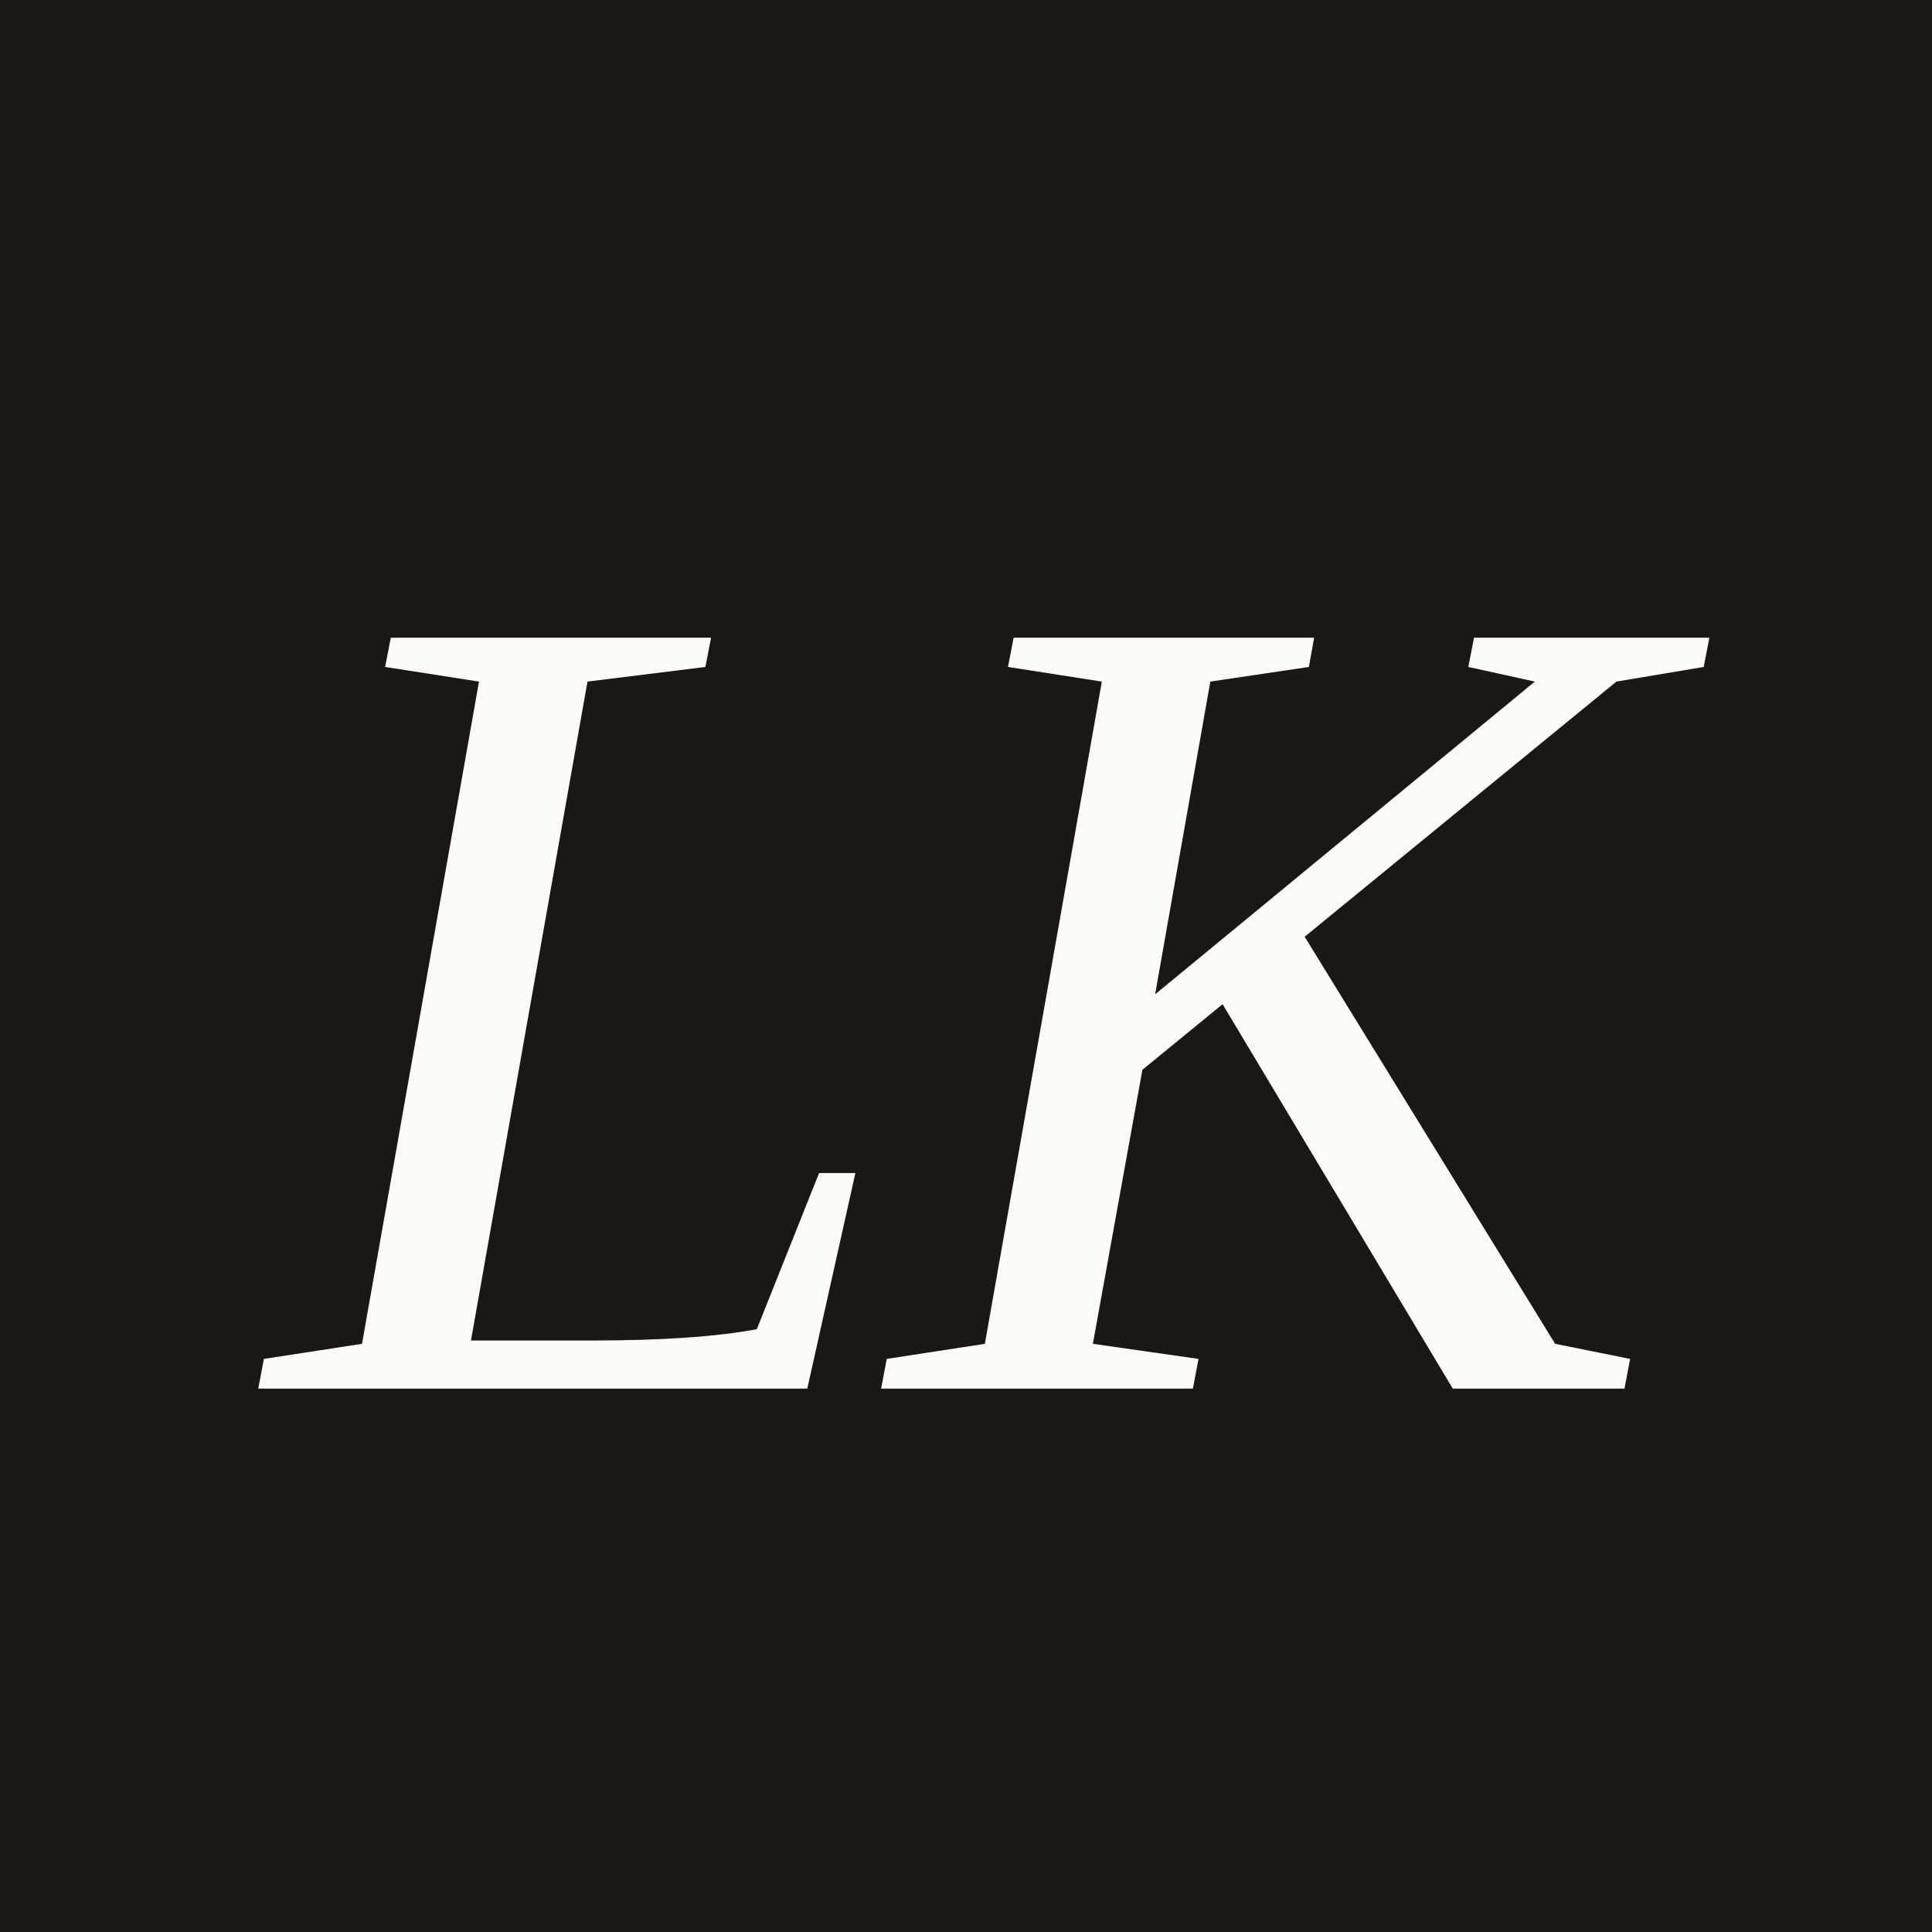
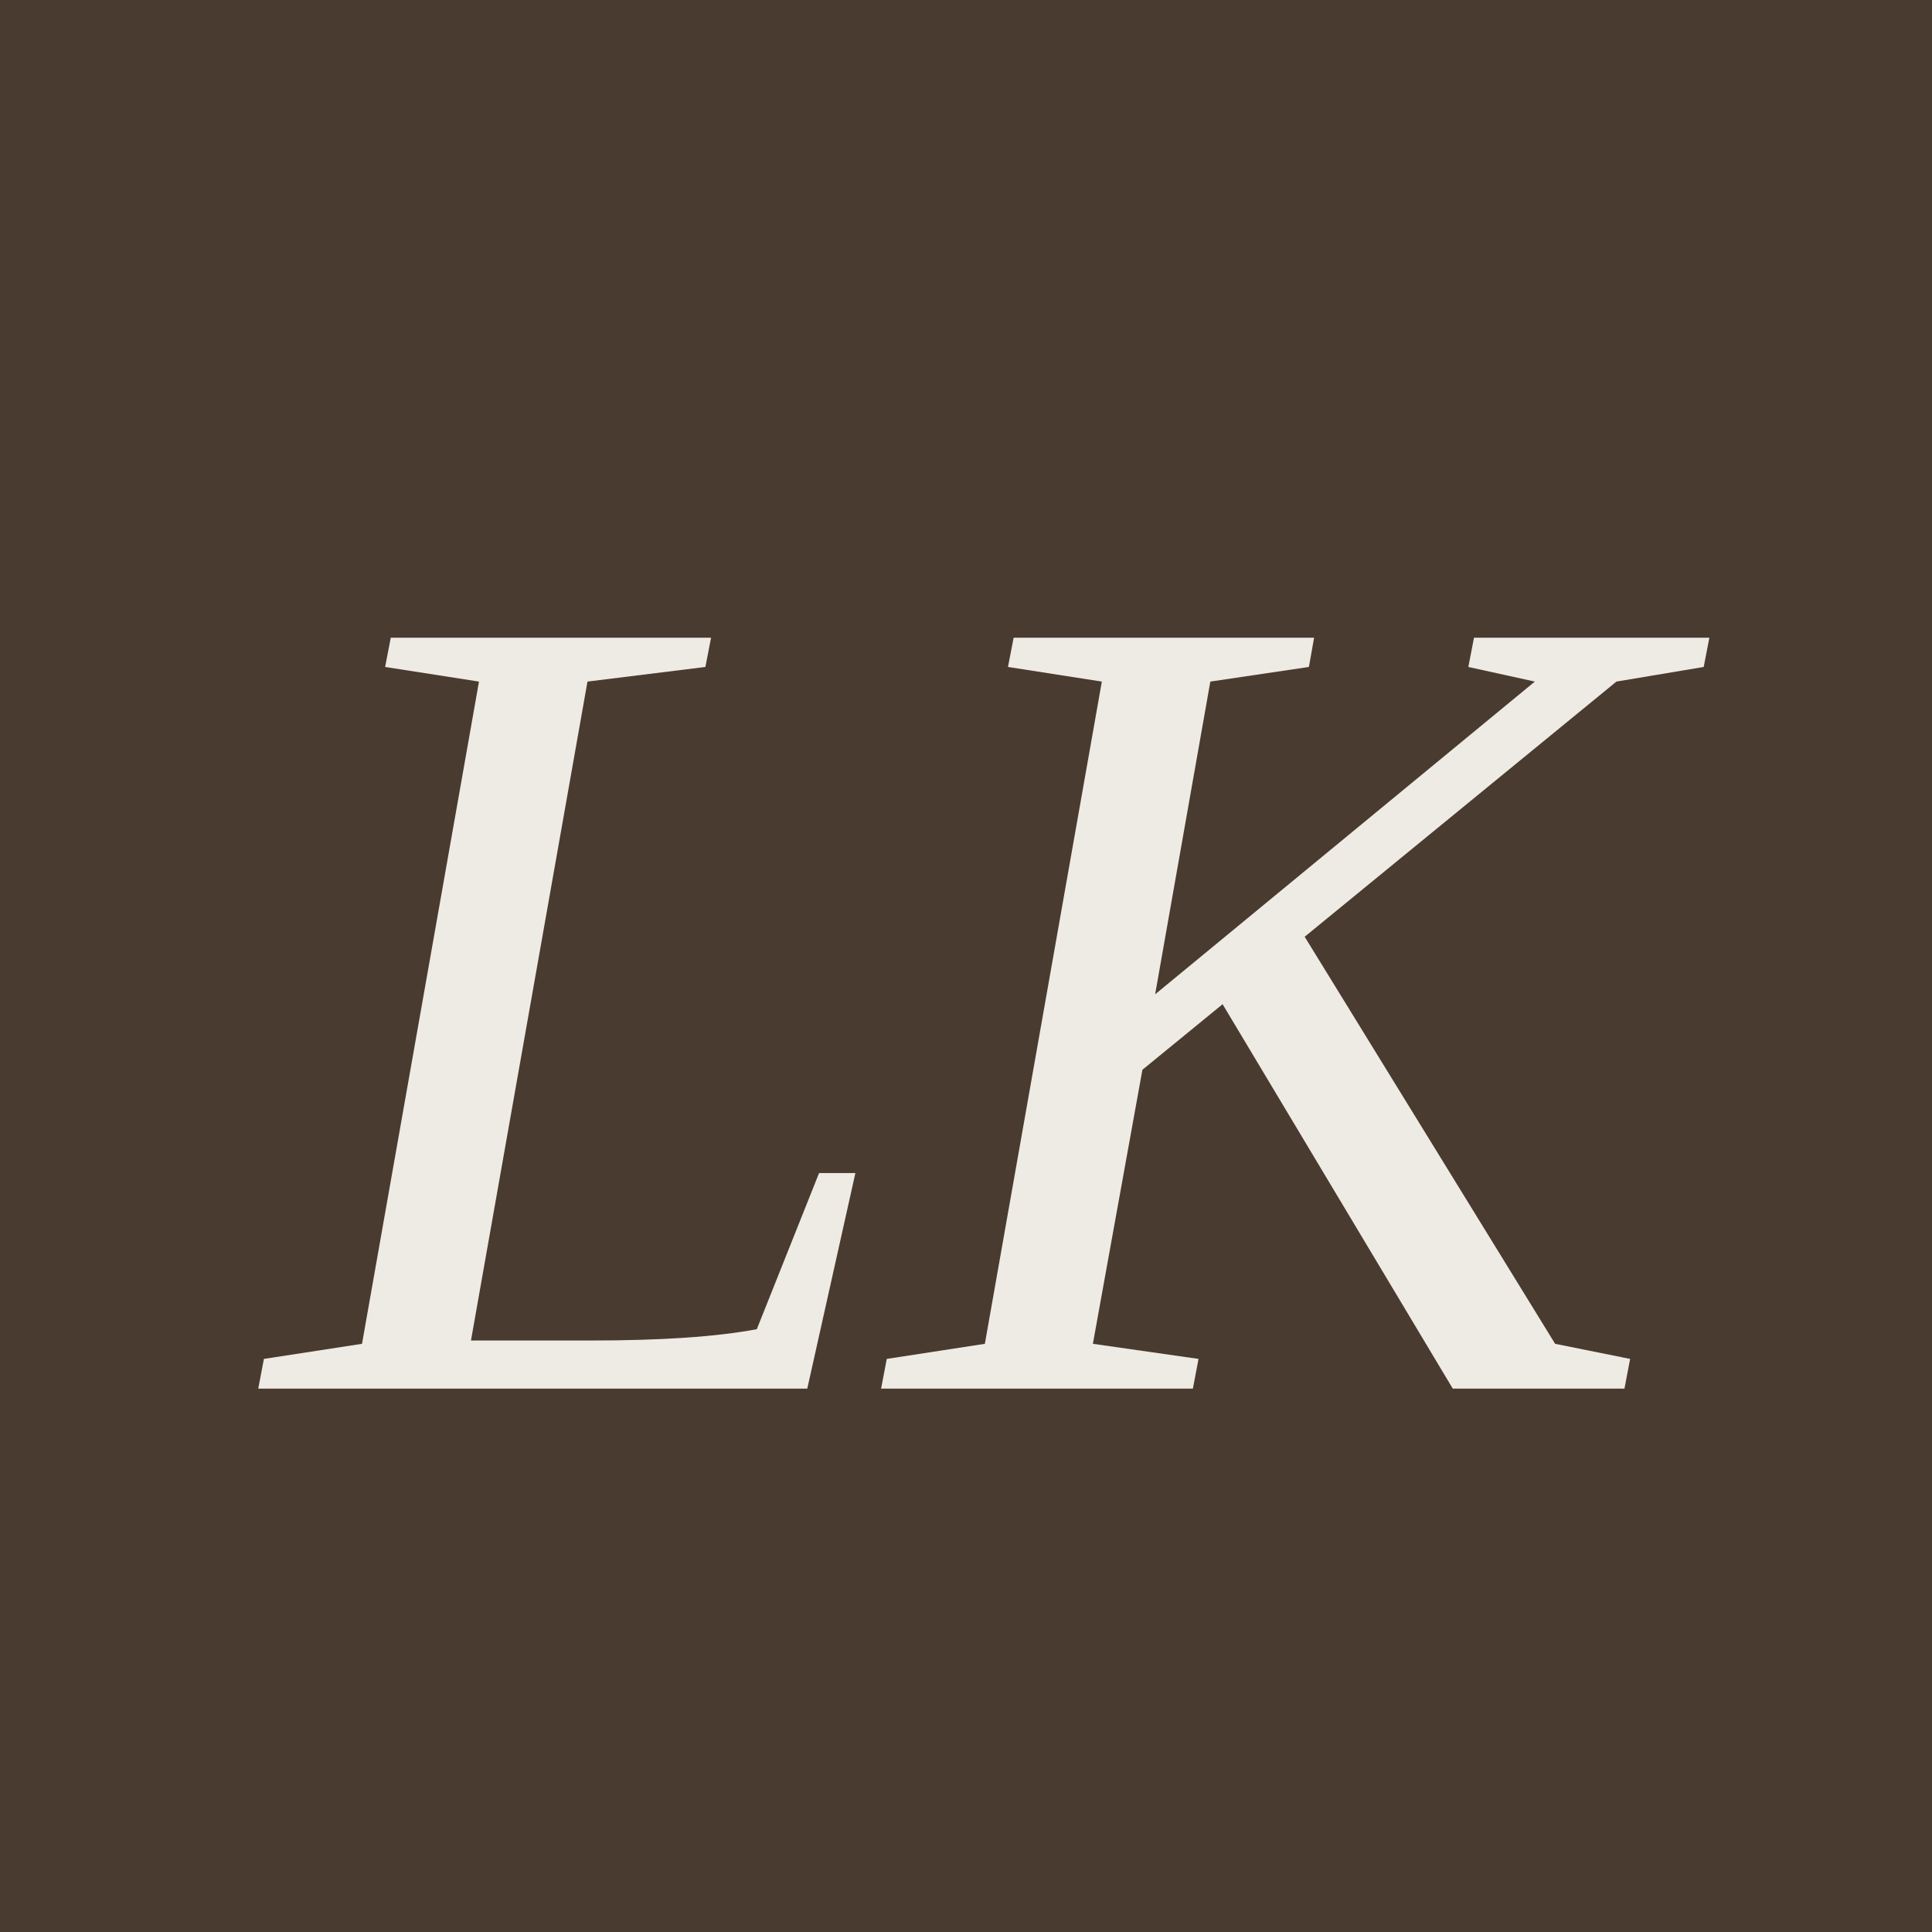
<svg xmlns="http://www.w3.org/2000/svg" viewBox="0 0 64 64">
-   <rect width="64" height="64" fill="#1A1714" />
-   <text x="32" y="46" font-family="Georgia, 'Times New Roman', serif" font-size="38" font-style="italic" font-weight="400" fill="#FDFBF8" text-anchor="middle" letter-spacing="-0.5">LK</text>
+   <rect width="64" height="64" fill="#4A3B30" />
+   <text x="32" y="46" font-family="Georgia, 'Times New Roman', serif" font-size="38" font-style="italic" font-weight="400" fill="#EEEBE5" text-anchor="middle" letter-spacing="-0.5">LK</text>
</svg>
